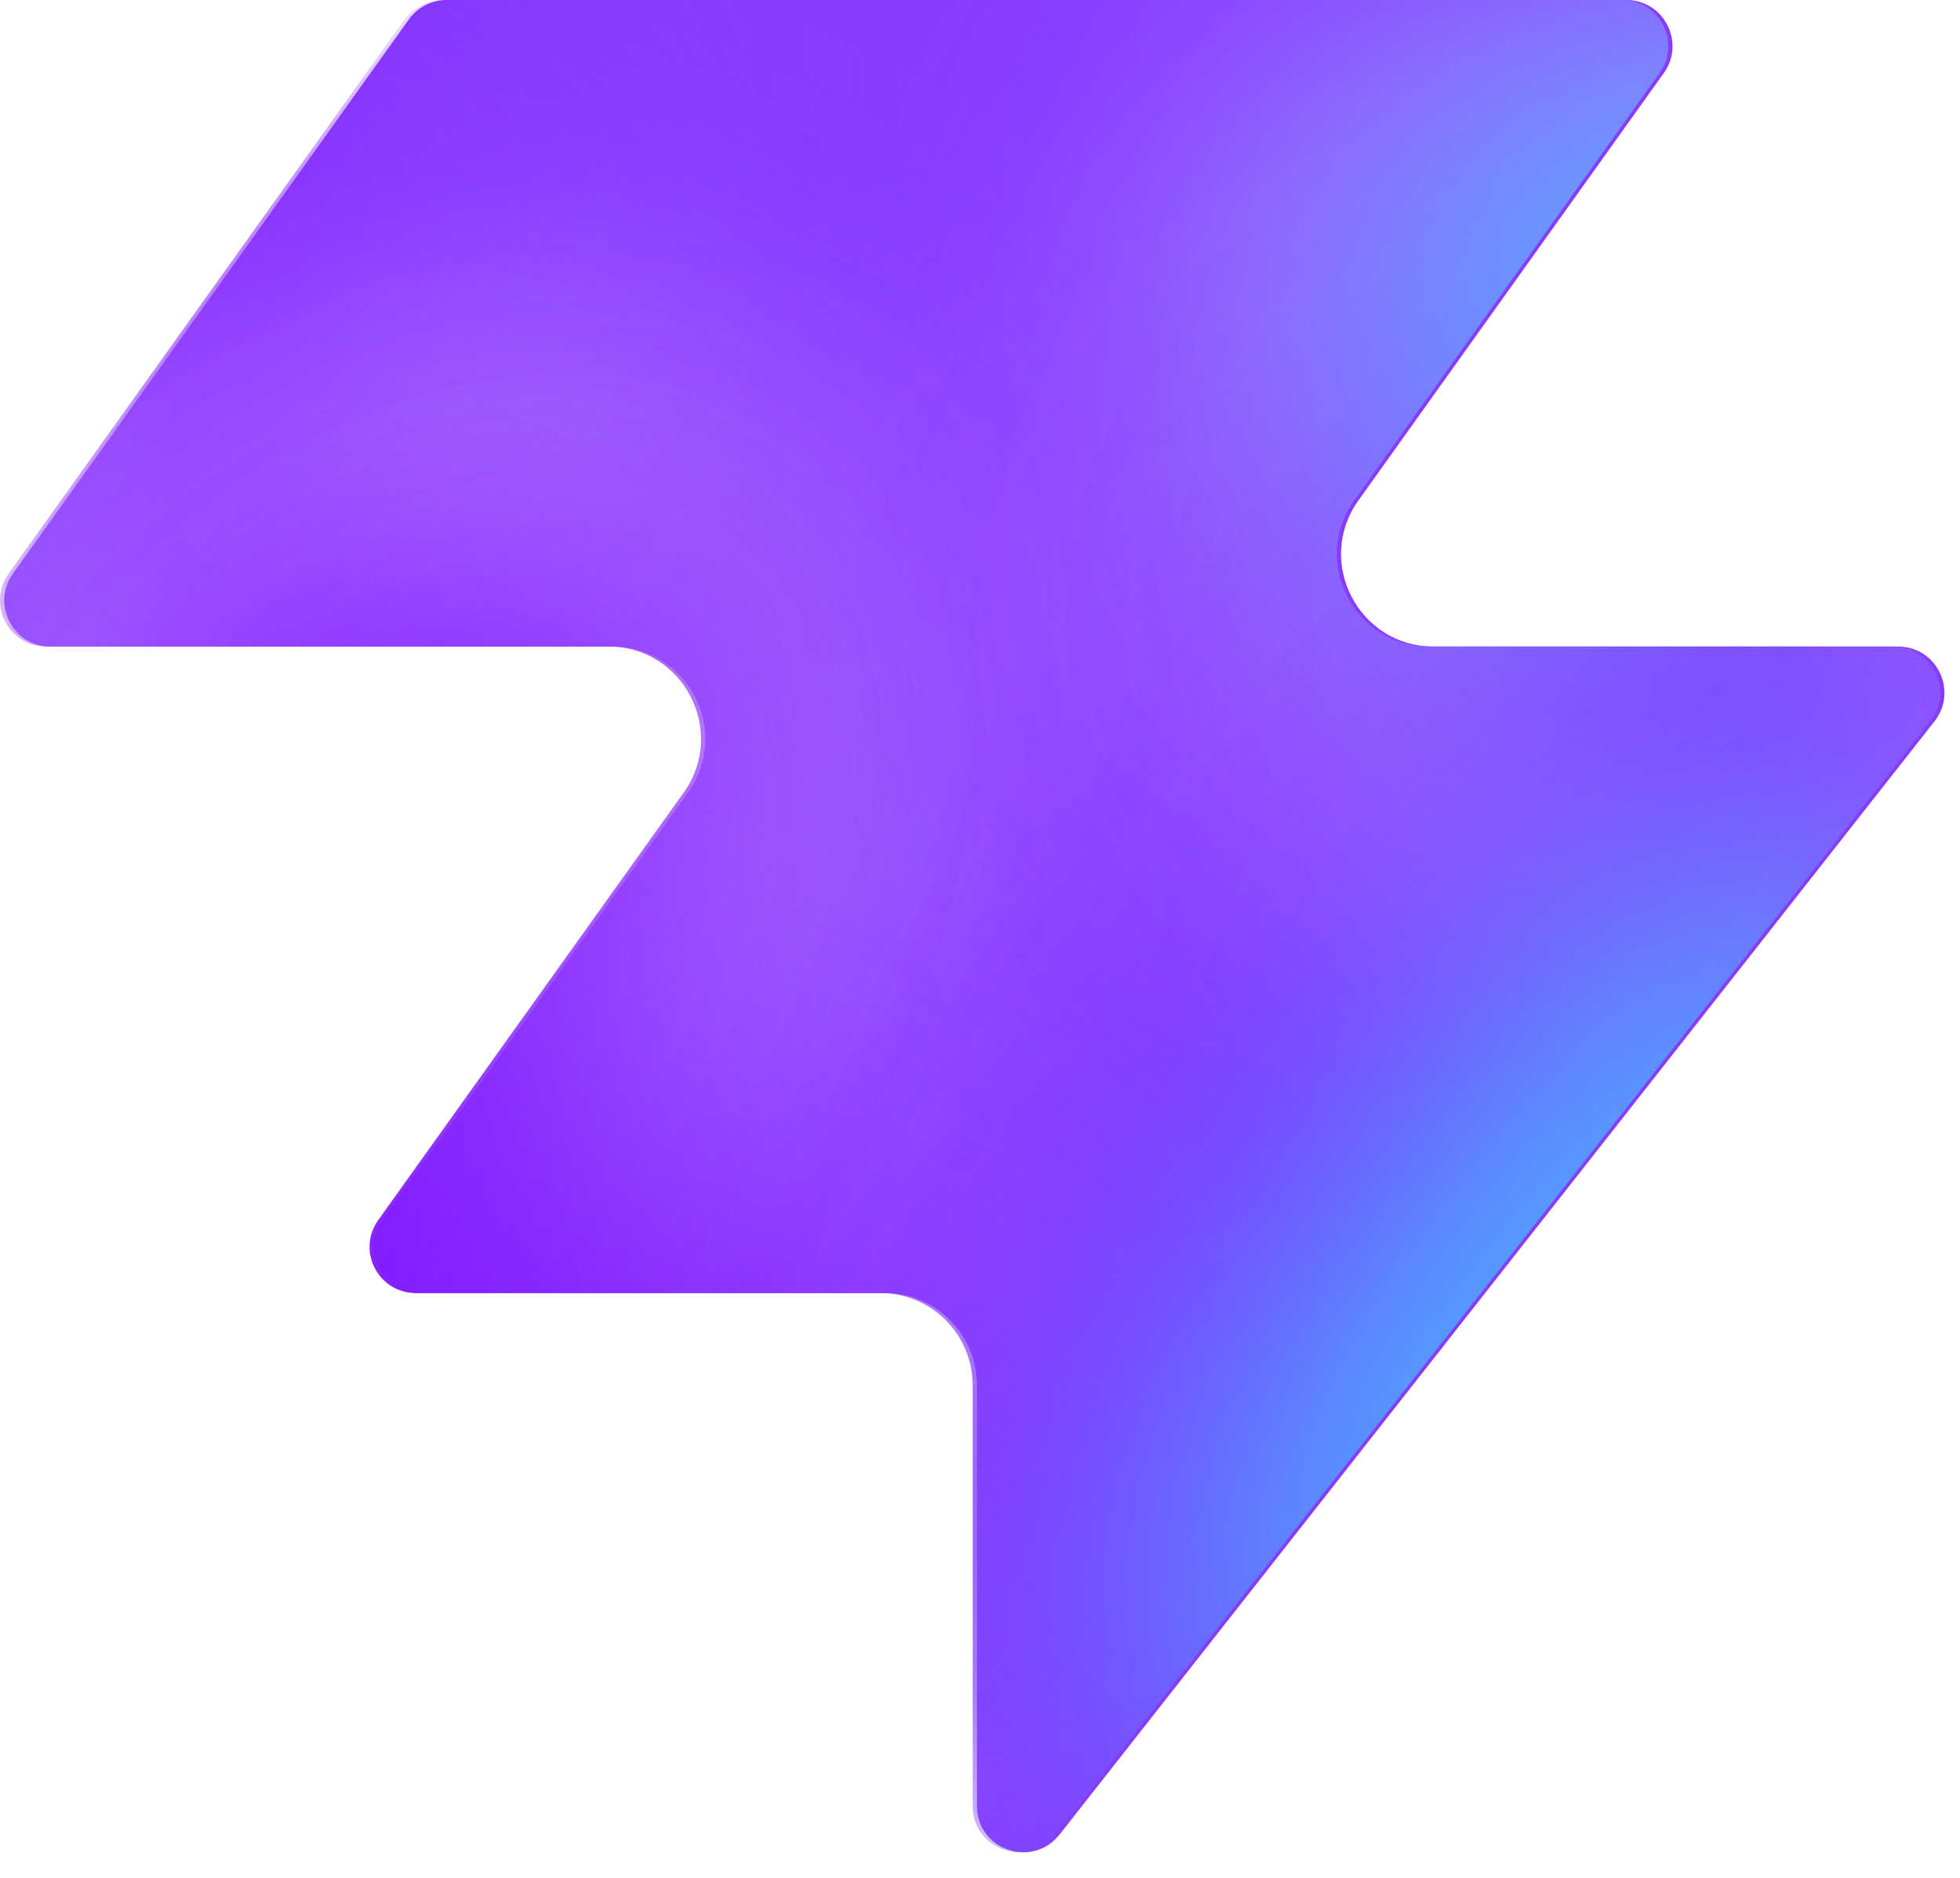
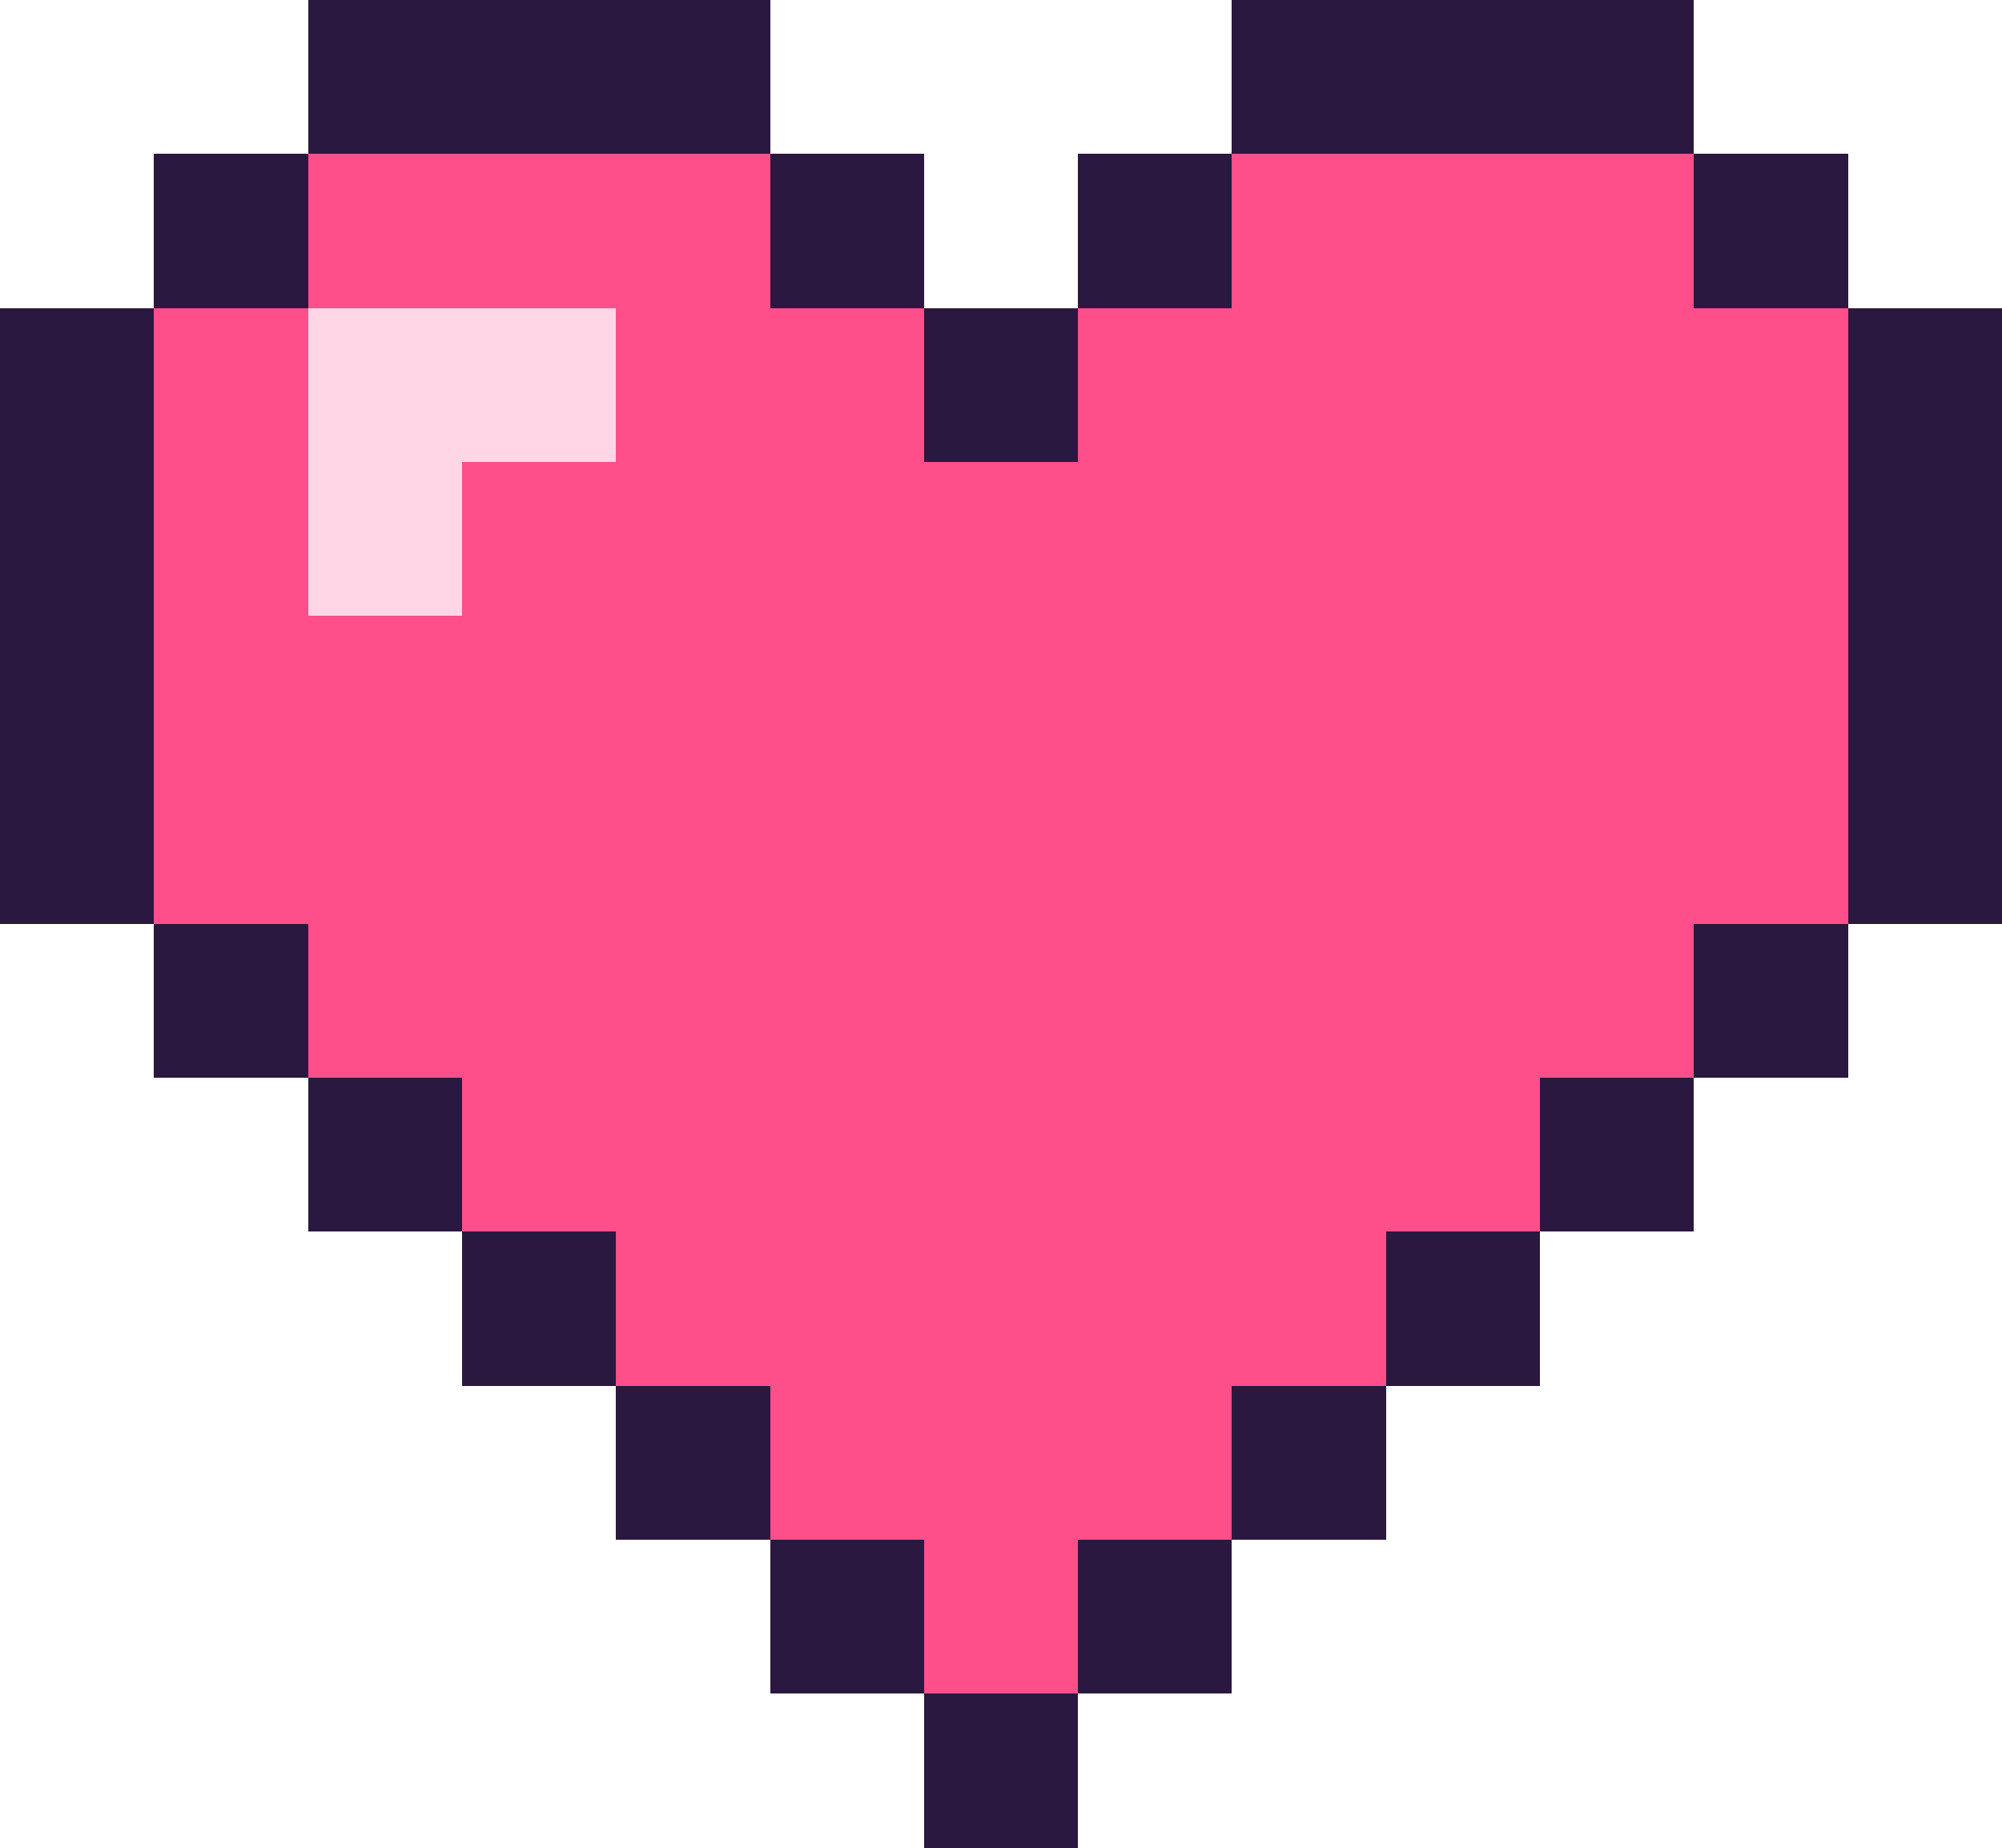
- <svg xmlns="http://www.w3.org/2000/svg" width="48" height="46" fill="none" viewBox="0 0 48 46">
-   <path fill="#863bff" d="M25.946 44.938c-.664.845-2.021.375-2.021-.698V33.937a2.26 2.26 0 0 0-2.262-2.262H10.287c-.92 0-1.456-1.04-.92-1.788l7.48-10.471c1.07-1.497 0-3.578-1.842-3.578H1.237c-.92 0-1.456-1.04-.92-1.788L10.013.474c.214-.297.556-.474.92-.474h28.894c.92 0 1.456 1.04.92 1.788l-7.48 10.471c-1.07 1.498 0 3.579 1.842 3.579h11.377c.943 0 1.473 1.088.89 1.83L25.947 44.94z" style="fill:#863bff;fill:color(display-p3 .525 .23 1);fill-opacity:1" />
-   <mask id="a" width="48" height="46" x="0" y="0" maskUnits="userSpaceOnUse" style="mask-type:alpha">
-     <path fill="#000" d="M25.842 44.938c-.664.844-2.021.375-2.021-.698V33.937a2.26 2.26 0 0 0-2.262-2.262H10.183c-.92 0-1.456-1.04-.92-1.788l7.48-10.471c1.07-1.498 0-3.579-1.842-3.579H1.133c-.92 0-1.456-1.04-.92-1.787L9.91.473c.214-.297.556-.474.92-.474h28.894c.92 0 1.456 1.04.92 1.788l-7.48 10.471c-1.07 1.498 0 3.578 1.842 3.578h11.377c.943 0 1.473 1.088.89 1.832L25.843 44.94z" style="fill:#000;fill-opacity:1" />
-   </mask>
-   <g mask="url(#a)">
-     <g filter="url(#b)">
-       <ellipse cx="5.508" cy="14.704" fill="#ede6ff" rx="5.508" ry="14.704" style="fill:#ede6ff;fill:color(display-p3 .927 .903 1);fill-opacity:1" transform="matrix(.00324 1 1 -.00324 -4.47 31.516)" />
-     </g>
-     <g filter="url(#c)">
-       <ellipse cx="10.399" cy="29.851" fill="#ede6ff" rx="10.399" ry="29.851" style="fill:#ede6ff;fill:color(display-p3 .927 .903 1);fill-opacity:1" transform="matrix(.00324 1 1 -.00324 -39.328 7.883)" />
-     </g>
-     <g filter="url(#d)">
-       <ellipse cx="5.508" cy="30.487" fill="#7e14ff" rx="5.508" ry="30.487" style="fill:#7e14ff;fill:color(display-p3 .492 .077 1);fill-opacity:1" transform="rotate(89.814 -25.913 -14.639)scale(1 -1)" />
-     </g>
-     <g filter="url(#e)">
-       <ellipse cx="5.508" cy="30.599" fill="#7e14ff" rx="5.508" ry="30.599" style="fill:#7e14ff;fill:color(display-p3 .492 .077 1);fill-opacity:1" transform="rotate(89.814 -32.644 -3.334)scale(1 -1)" />
-     </g>
-     <g filter="url(#f)">
-       <ellipse cx="5.508" cy="30.599" fill="#7e14ff" rx="5.508" ry="30.599" style="fill:#7e14ff;fill:color(display-p3 .492 .077 1);fill-opacity:1" transform="matrix(.00324 1 1 -.00324 -34.34 30.47)" />
-     </g>
-     <g filter="url(#g)">
-       <ellipse cx="14.072" cy="22.078" fill="#ede6ff" rx="14.072" ry="22.078" style="fill:#ede6ff;fill:color(display-p3 .927 .903 1);fill-opacity:1" transform="rotate(93.35 24.506 48.493)scale(-1 1)" />
-     </g>
-     <g filter="url(#h)">
-       <ellipse cx="3.47" cy="21.501" fill="#7e14ff" rx="3.47" ry="21.501" style="fill:#7e14ff;fill:color(display-p3 .492 .077 1);fill-opacity:1" transform="rotate(89.009 28.708 47.59)scale(-1 1)" />
-     </g>
-     <g filter="url(#i)">
-       <ellipse cx="3.47" cy="21.501" fill="#7e14ff" rx="3.47" ry="21.501" style="fill:#7e14ff;fill:color(display-p3 .492 .077 1);fill-opacity:1" transform="rotate(89.009 28.708 47.59)scale(-1 1)" />
-     </g>
-     <g filter="url(#j)">
-       <ellipse cx=".387" cy="8.972" fill="#7e14ff" rx="4.407" ry="29.108" style="fill:#7e14ff;fill:color(display-p3 .492 .077 1);fill-opacity:1" transform="rotate(39.51 .387 8.972)" />
-     </g>
-     <g filter="url(#k)">
-       <ellipse cx="47.523" cy="-6.092" fill="#7e14ff" rx="4.407" ry="29.108" style="fill:#7e14ff;fill:color(display-p3 .492 .077 1);fill-opacity:1" transform="rotate(37.892 47.523 -6.092)" />
-     </g>
-     <g filter="url(#l)">
-       <ellipse cx="41.412" cy="6.333" fill="#47bfff" rx="5.971" ry="9.665" style="fill:#47bfff;fill:color(display-p3 .28 .748 1);fill-opacity:1" transform="rotate(37.892 41.412 6.333)" />
-     </g>
-     <g filter="url(#m)">
-       <ellipse cx="-1.879" cy="38.332" fill="#7e14ff" rx="4.407" ry="29.108" style="fill:#7e14ff;fill:color(display-p3 .492 .077 1);fill-opacity:1" transform="rotate(37.892 -1.88 38.332)" />
-     </g>
-     <g filter="url(#n)">
-       <ellipse cx="-1.879" cy="38.332" fill="#7e14ff" rx="4.407" ry="29.108" style="fill:#7e14ff;fill:color(display-p3 .492 .077 1);fill-opacity:1" transform="rotate(37.892 -1.88 38.332)" />
-     </g>
-     <g filter="url(#o)">
-       <ellipse cx="35.651" cy="29.907" fill="#7e14ff" rx="4.407" ry="29.108" style="fill:#7e14ff;fill:color(display-p3 .492 .077 1);fill-opacity:1" transform="rotate(37.892 35.651 29.907)" />
-     </g>
-     <g filter="url(#p)">
-       <ellipse cx="38.418" cy="32.4" fill="#47bfff" rx="5.971" ry="15.297" style="fill:#47bfff;fill:color(display-p3 .28 .748 1);fill-opacity:1" transform="rotate(37.892 38.418 32.4)" />
-     </g>
+ <svg xmlns="http://www.w3.org/2000/svg" viewBox="0 0 13 12" shape-rendering="crispEdges">
+   <g fill="#2a1840">
+     <path d="M2 0h3v1H2zM8 0h3v1H8zM1 1h1v1H1zM5 1h1v1H5zM7 1h1v1H7zM11 1h1v1h-1zM0 2h1v4H0zM12 2h1v4h-1zM6 2h1v1H6zM1 6h1v1H1zM11 6h1v1h-1zM2 7h1v1H2zM10 7h1v1h-1zM3 8h1v1H3zM9 8h1v1H9zM4 9h1v1H4zM8 9h1v1H8zM5 10h1v1H5zM7 10h1v1H7zM6 11h1v1H6z" />
  </g>
-   <defs>
-     <filter id="b" width="60.045" height="41.654" x="-19.77" y="16.149" color-interpolation-filters="sRGB" filterUnits="userSpaceOnUse">
-       <feFlood flood-opacity="0" result="BackgroundImageFix" />
-       <feBlend in="SourceGraphic" in2="BackgroundImageFix" result="shape" />
-       <feGaussianBlur result="effect1_foregroundBlur_2002_17158" stdDeviation="7.659" />
-     </filter>
-     <filter id="c" width="90.34" height="51.437" x="-54.613" y="-7.533" color-interpolation-filters="sRGB" filterUnits="userSpaceOnUse">
-       <feFlood flood-opacity="0" result="BackgroundImageFix" />
-       <feBlend in="SourceGraphic" in2="BackgroundImageFix" result="shape" />
-       <feGaussianBlur result="effect1_foregroundBlur_2002_17158" stdDeviation="7.659" />
-     </filter>
-     <filter id="d" width="79.355" height="29.4" x="-49.64" y="2.03" color-interpolation-filters="sRGB" filterUnits="userSpaceOnUse">
-       <feFlood flood-opacity="0" result="BackgroundImageFix" />
-       <feBlend in="SourceGraphic" in2="BackgroundImageFix" result="shape" />
-       <feGaussianBlur result="effect1_foregroundBlur_2002_17158" stdDeviation="4.596" />
-     </filter>
-     <filter id="e" width="79.579" height="29.4" x="-45.045" y="20.029" color-interpolation-filters="sRGB" filterUnits="userSpaceOnUse">
-       <feFlood flood-opacity="0" result="BackgroundImageFix" />
-       <feBlend in="SourceGraphic" in2="BackgroundImageFix" result="shape" />
-       <feGaussianBlur result="effect1_foregroundBlur_2002_17158" stdDeviation="4.596" />
-     </filter>
-     <filter id="f" width="79.579" height="29.4" x="-43.513" y="21.178" color-interpolation-filters="sRGB" filterUnits="userSpaceOnUse">
-       <feFlood flood-opacity="0" result="BackgroundImageFix" />
-       <feBlend in="SourceGraphic" in2="BackgroundImageFix" result="shape" />
-       <feGaussianBlur result="effect1_foregroundBlur_2002_17158" stdDeviation="4.596" />
-     </filter>
-     <filter id="g" width="74.749" height="58.852" x="15.756" y="-17.901" color-interpolation-filters="sRGB" filterUnits="userSpaceOnUse">
-       <feFlood flood-opacity="0" result="BackgroundImageFix" />
-       <feBlend in="SourceGraphic" in2="BackgroundImageFix" result="shape" />
-       <feGaussianBlur result="effect1_foregroundBlur_2002_17158" stdDeviation="7.659" />
-     </filter>
-     <filter id="h" width="61.377" height="25.362" x="23.548" y="2.284" color-interpolation-filters="sRGB" filterUnits="userSpaceOnUse">
-       <feFlood flood-opacity="0" result="BackgroundImageFix" />
-       <feBlend in="SourceGraphic" in2="BackgroundImageFix" result="shape" />
-       <feGaussianBlur result="effect1_foregroundBlur_2002_17158" stdDeviation="4.596" />
-     </filter>
-     <filter id="i" width="61.377" height="25.362" x="23.548" y="2.284" color-interpolation-filters="sRGB" filterUnits="userSpaceOnUse">
-       <feFlood flood-opacity="0" result="BackgroundImageFix" />
-       <feBlend in="SourceGraphic" in2="BackgroundImageFix" result="shape" />
-       <feGaussianBlur result="effect1_foregroundBlur_2002_17158" stdDeviation="4.596" />
-     </filter>
-     <filter id="j" width="56.045" height="63.649" x="-27.636" y="-22.853" color-interpolation-filters="sRGB" filterUnits="userSpaceOnUse">
-       <feFlood flood-opacity="0" result="BackgroundImageFix" />
-       <feBlend in="SourceGraphic" in2="BackgroundImageFix" result="shape" />
-       <feGaussianBlur result="effect1_foregroundBlur_2002_17158" stdDeviation="4.596" />
-     </filter>
-     <filter id="k" width="54.814" height="64.646" x="20.116" y="-38.415" color-interpolation-filters="sRGB" filterUnits="userSpaceOnUse">
-       <feFlood flood-opacity="0" result="BackgroundImageFix" />
-       <feBlend in="SourceGraphic" in2="BackgroundImageFix" result="shape" />
-       <feGaussianBlur result="effect1_foregroundBlur_2002_17158" stdDeviation="4.596" />
-     </filter>
-     <filter id="l" width="33.541" height="35.313" x="24.641" y="-11.323" color-interpolation-filters="sRGB" filterUnits="userSpaceOnUse">
-       <feFlood flood-opacity="0" result="BackgroundImageFix" />
-       <feBlend in="SourceGraphic" in2="BackgroundImageFix" result="shape" />
-       <feGaussianBlur result="effect1_foregroundBlur_2002_17158" stdDeviation="4.596" />
-     </filter>
-     <filter id="m" width="54.814" height="64.646" x="-29.286" y="6.009" color-interpolation-filters="sRGB" filterUnits="userSpaceOnUse">
-       <feFlood flood-opacity="0" result="BackgroundImageFix" />
-       <feBlend in="SourceGraphic" in2="BackgroundImageFix" result="shape" />
-       <feGaussianBlur result="effect1_foregroundBlur_2002_17158" stdDeviation="4.596" />
-     </filter>
-     <filter id="n" width="54.814" height="64.646" x="-29.286" y="6.009" color-interpolation-filters="sRGB" filterUnits="userSpaceOnUse">
-       <feFlood flood-opacity="0" result="BackgroundImageFix" />
-       <feBlend in="SourceGraphic" in2="BackgroundImageFix" result="shape" />
-       <feGaussianBlur result="effect1_foregroundBlur_2002_17158" stdDeviation="4.596" />
-     </filter>
-     <filter id="o" width="54.814" height="64.646" x="8.244" y="-2.416" color-interpolation-filters="sRGB" filterUnits="userSpaceOnUse">
-       <feFlood flood-opacity="0" result="BackgroundImageFix" />
-       <feBlend in="SourceGraphic" in2="BackgroundImageFix" result="shape" />
-       <feGaussianBlur result="effect1_foregroundBlur_2002_17158" stdDeviation="4.596" />
-     </filter>
-     <filter id="p" width="39.409" height="43.623" x="18.713" y="10.588" color-interpolation-filters="sRGB" filterUnits="userSpaceOnUse">
-       <feFlood flood-opacity="0" result="BackgroundImageFix" />
-       <feBlend in="SourceGraphic" in2="BackgroundImageFix" result="shape" />
-       <feGaussianBlur result="effect1_foregroundBlur_2002_17158" stdDeviation="4.596" />
-     </filter>
-   </defs>
+   <g fill="#ff4f8b">
+     <path d="M2 1h3v1H2zM8 1h3v1H8zM1 2h5v1H1zM7 2h5v1H7zM1 3h11v3H1zM2 6h9v1H2zM3 7h7v1H3zM4 8h5v1H4zM5 9h3v1H5zM6 10h1v1H6z" />
+   </g>
+   <g fill="#ffd6e6">
+     <path d="M2 2h2v1H2zM2 3h1v1H2z" />
+   </g>
</svg>
